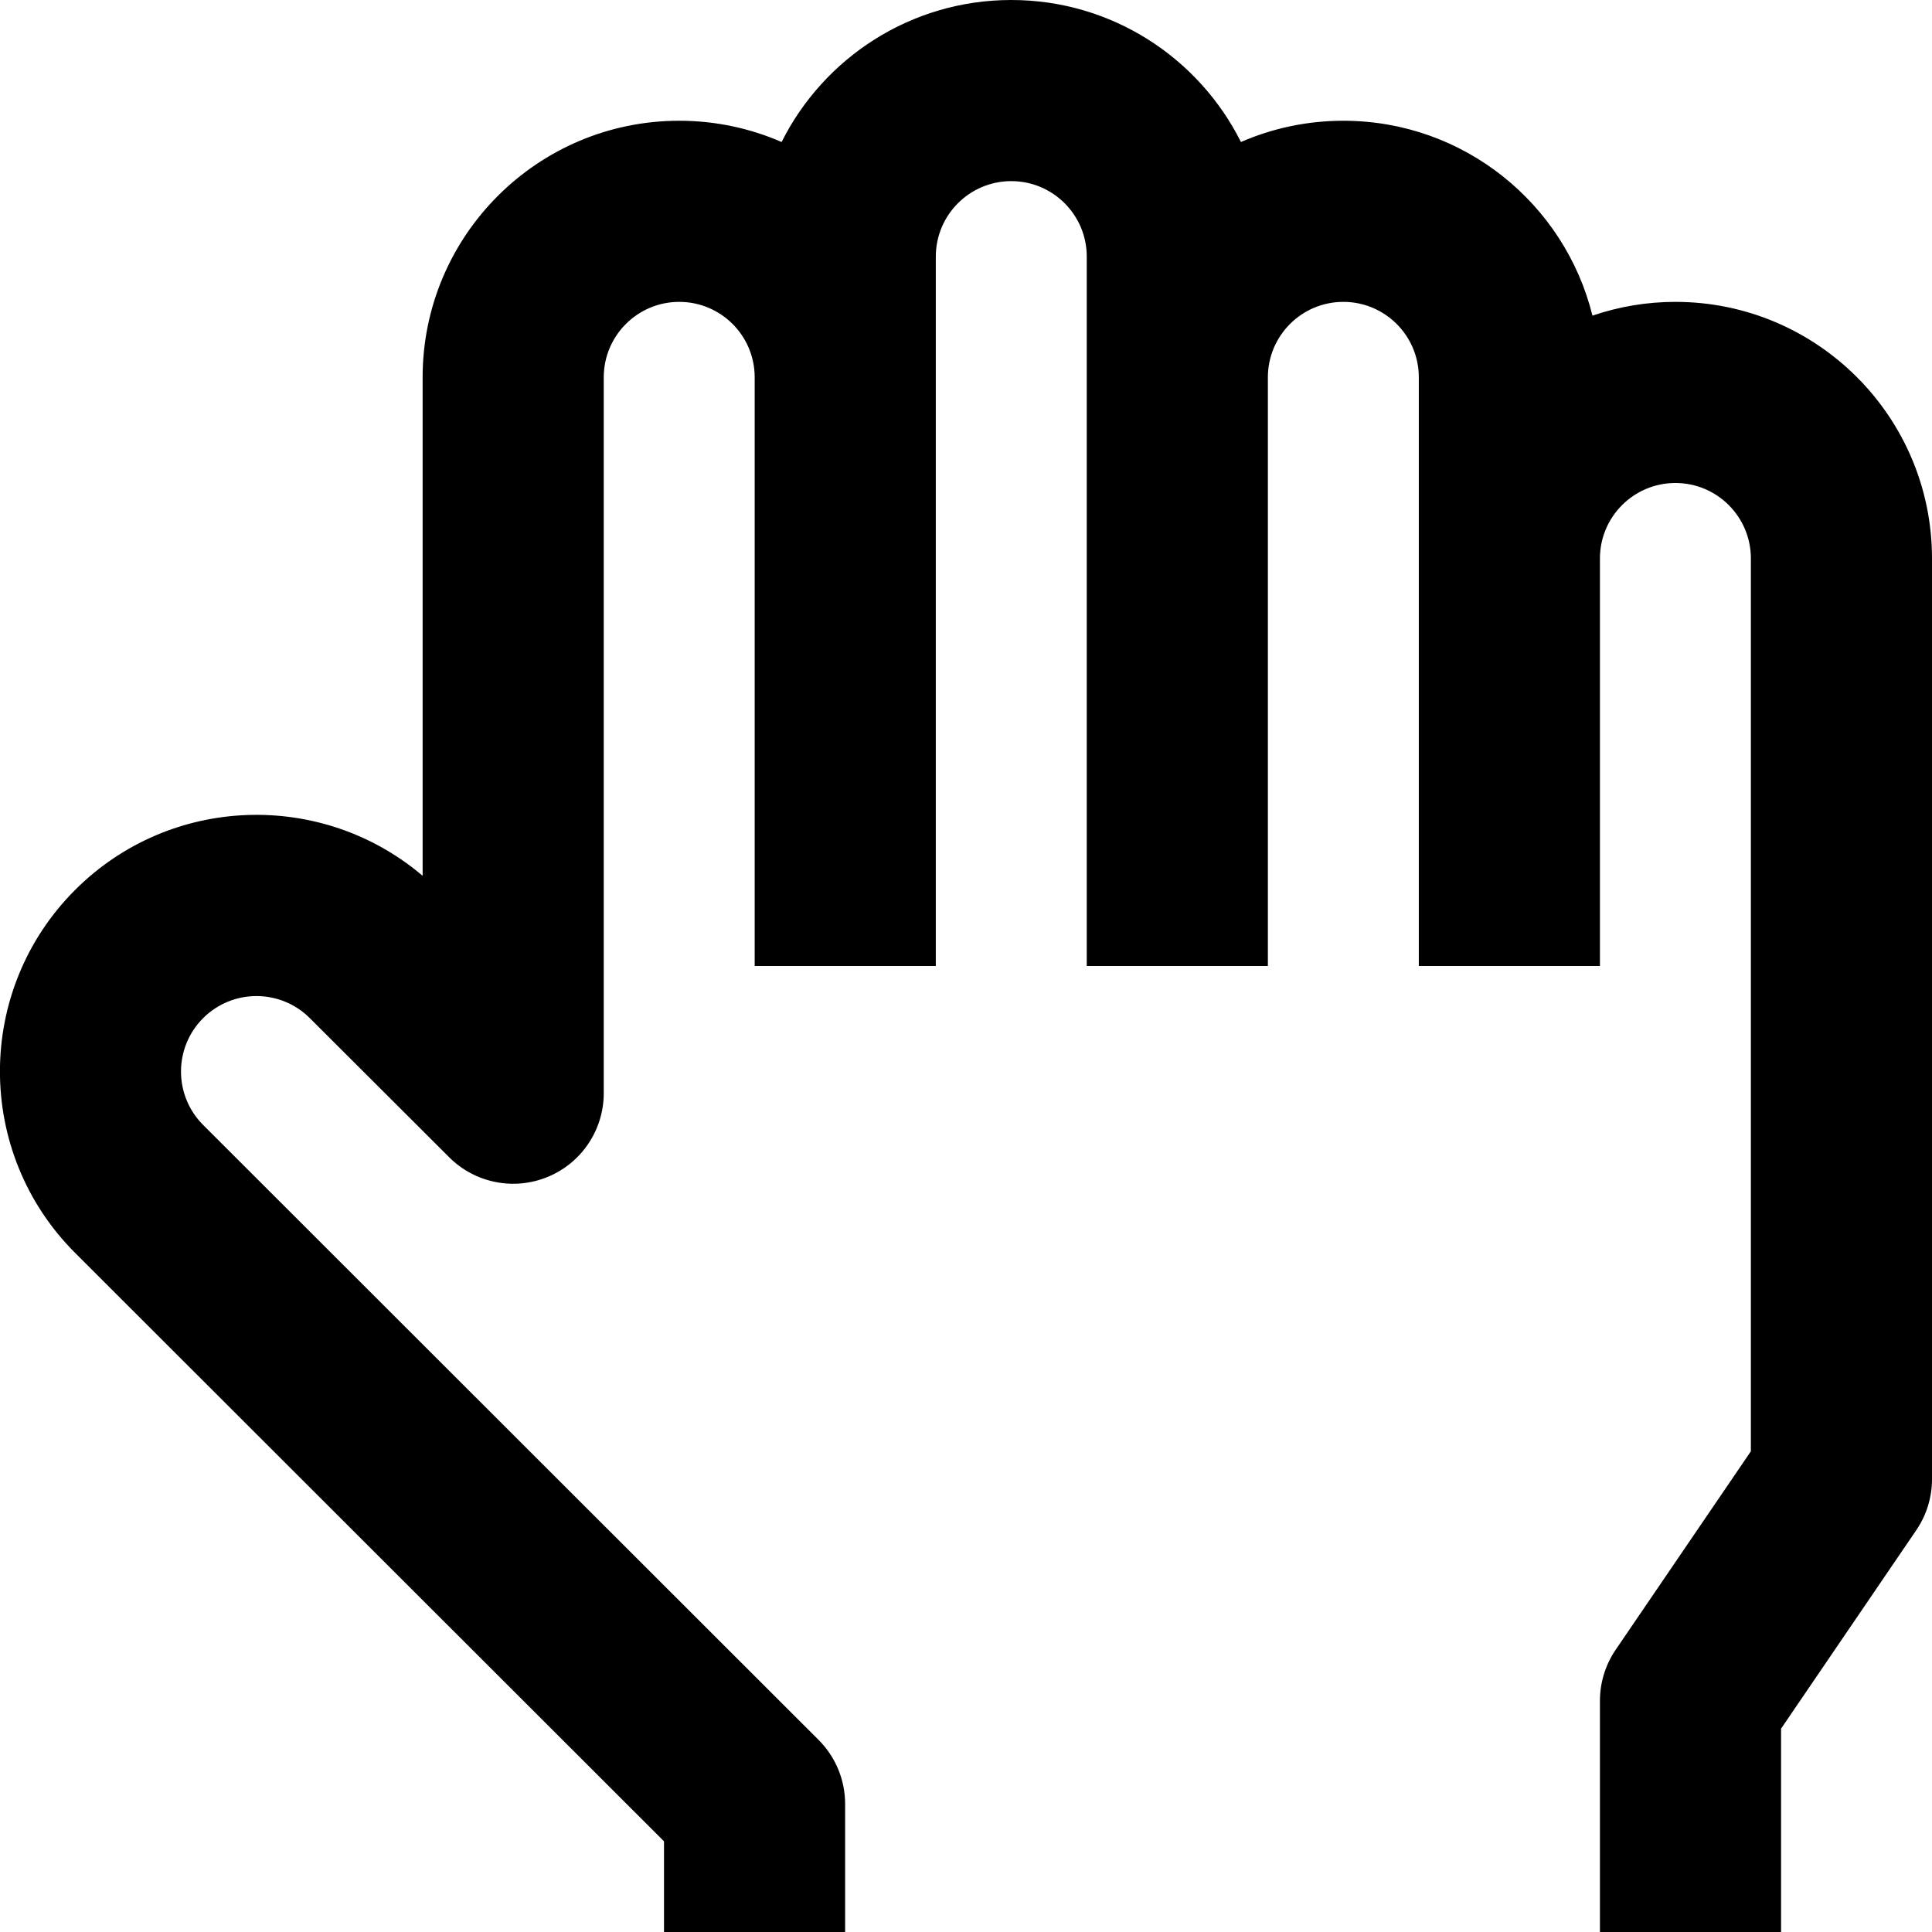
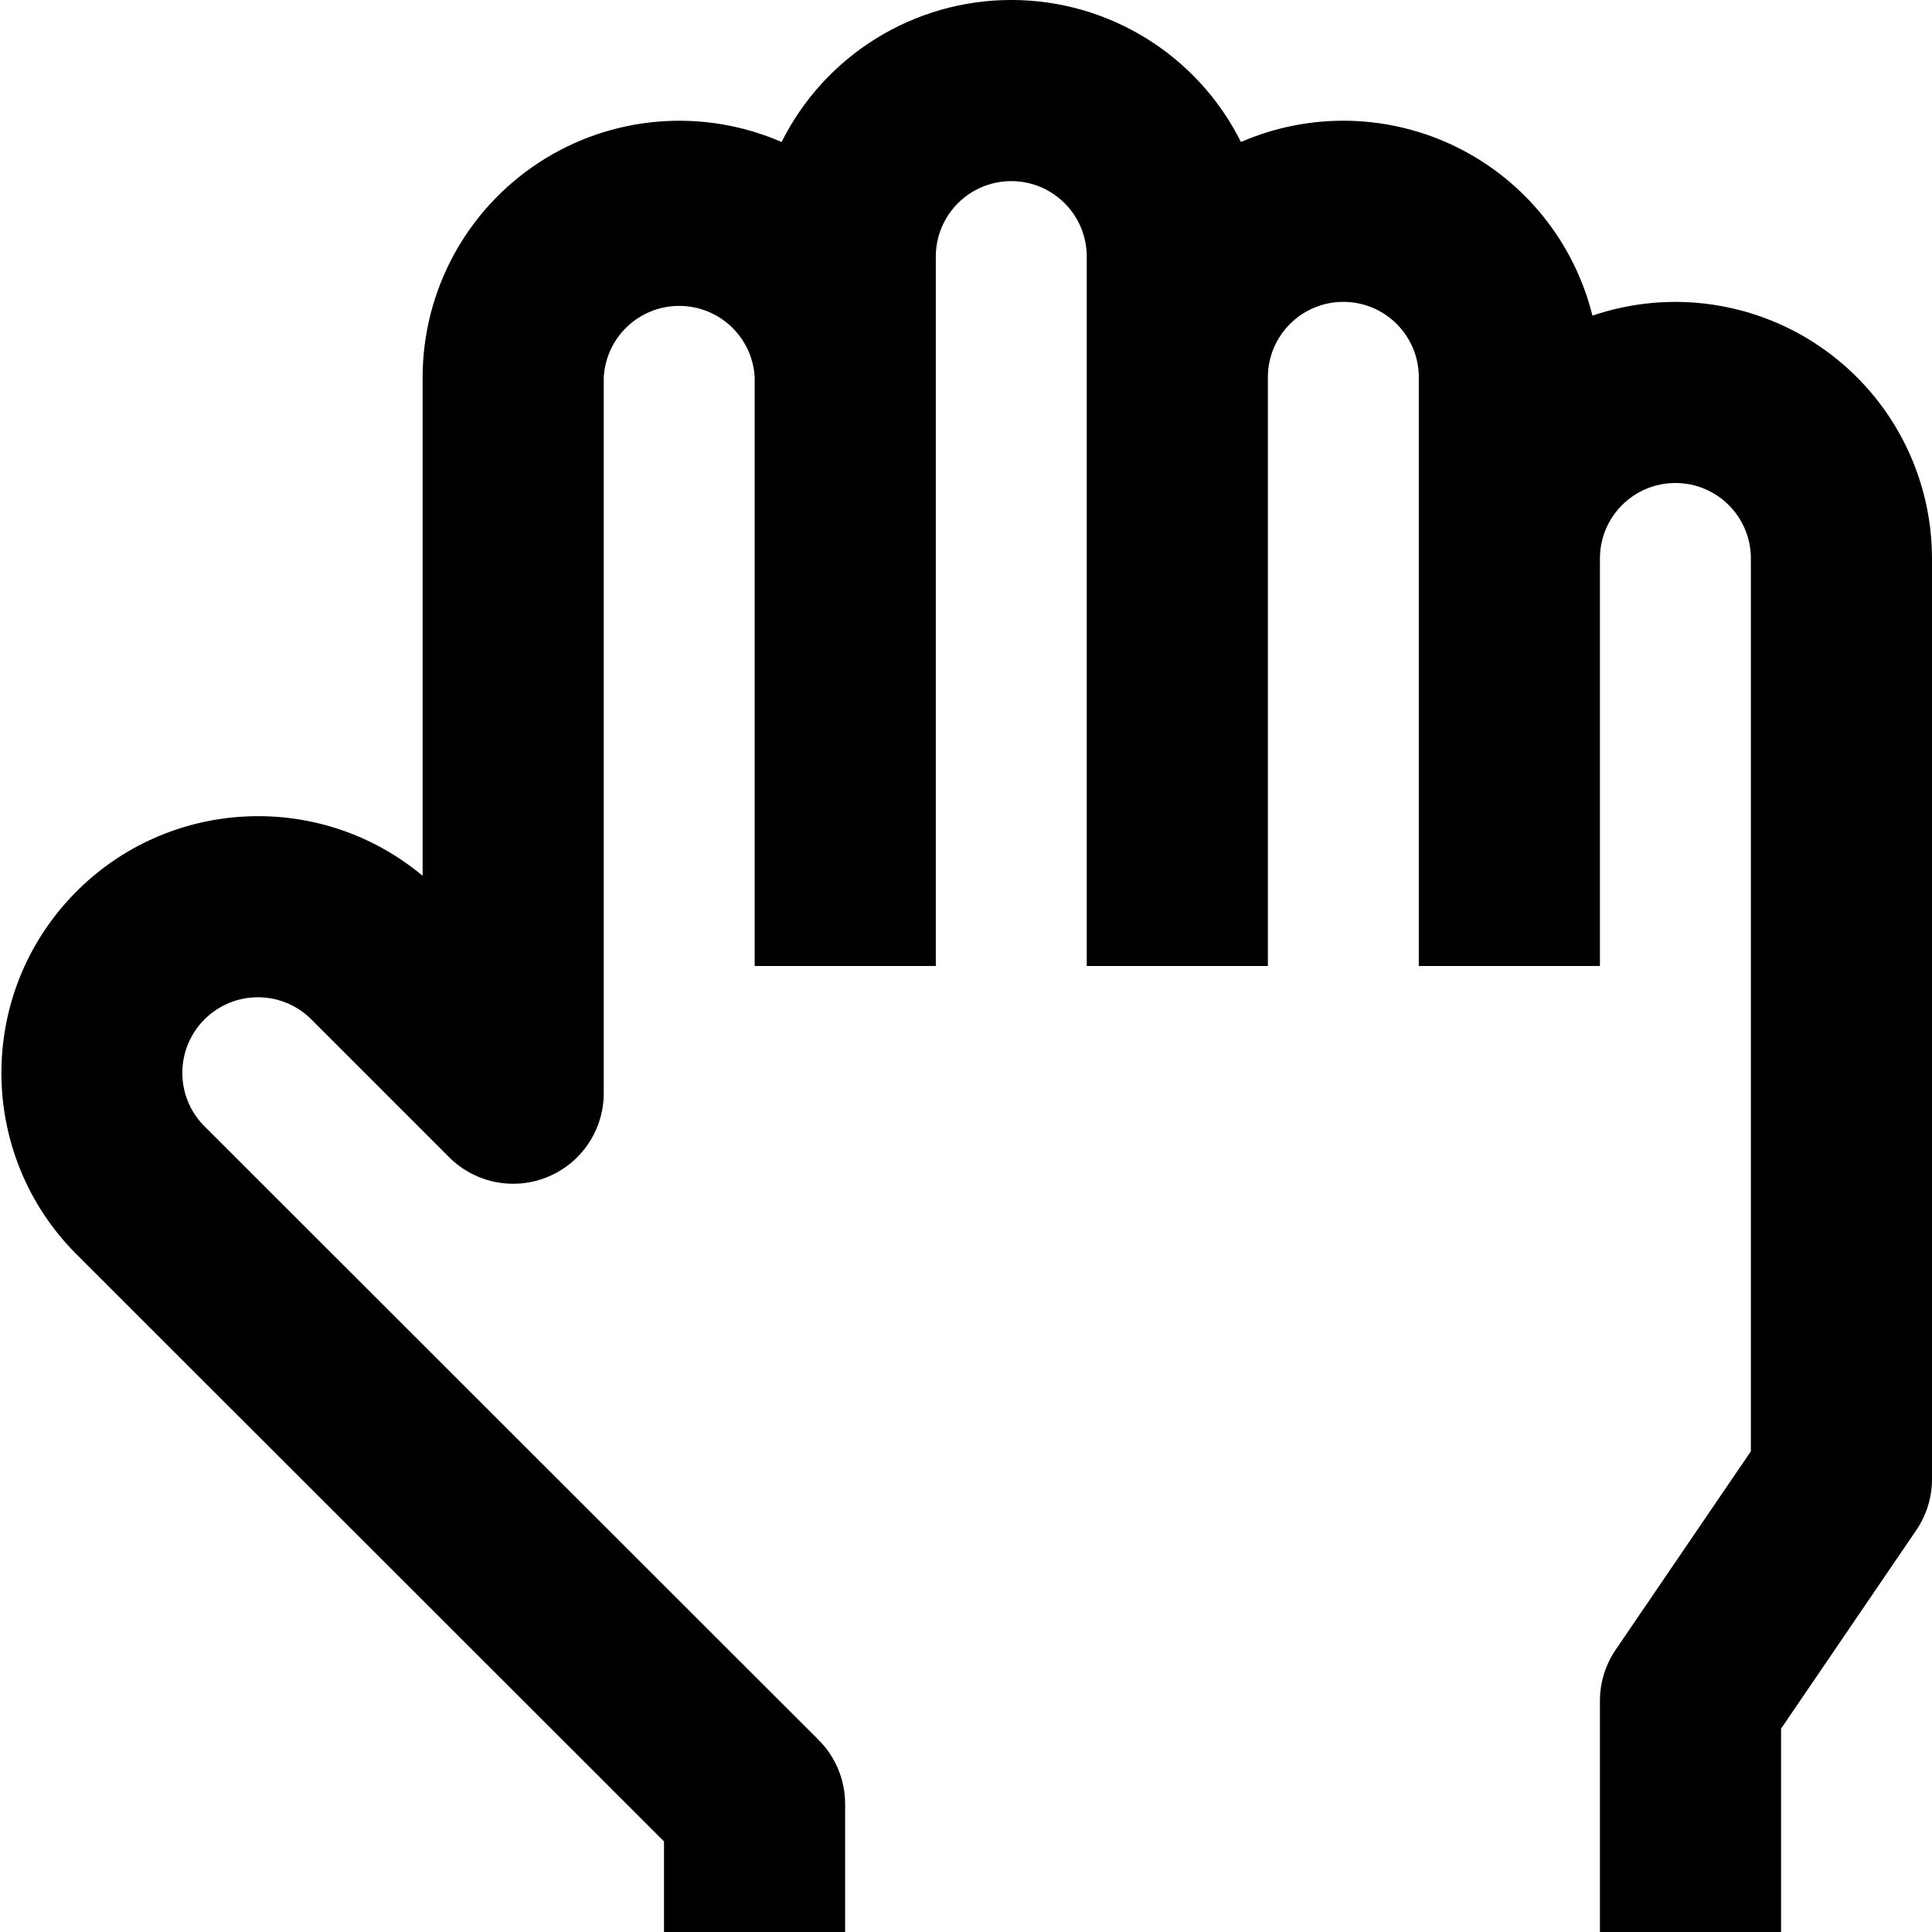
<svg xmlns="http://www.w3.org/2000/svg" width="16" height="16" fill="none">
-   <path d="M7.75 2.125c0-.345.28-.625.625-.625S9 1.78 9 2.125v1V8h1.5V3.125c0-.345.28-.625.625-.625s.625.28.625.625v1.5V8h1.5V4.625c0-.345.28-.625.625-.625s.625.28.625.625v7.394l-1.12 1.644a.75.75 0 0 0-.13.422V16h1.5v-1.684l1.12-1.644a.75.75 0 0 0 .13-.422V4.625c0-1.173-.952-2.125-2.125-2.125a2.12 2.12 0 0 0-.687.114C12.959 1.687 12.122 1 11.125 1c-.302 0-.588.063-.848.176C9.928.479 9.207 0 8.375 0S6.822.479 6.473 1.176C6.213 1.063 5.927 1 5.625 1 4.452 1 3.5 1.952 3.5 3.125v4.128c-.835-.71-2.09-.671-2.878.117-.83.83-.83 2.176 0 3.006h0l4.877 4.873V16h1.5v-1.061a.75.75 0 0 0-.22-.53L1.682 9.316c-.244-.244-.244-.64 0-.884s.64-.244.884 0L3.72 9.584A.75.75 0 0 0 5 9.054V3.125c0-.345.28-.625.625-.625s.624.279.625.623V8h1.5V3.125v-.003-.997z" fill="#000" />
+   <path fill="#000" d="M7.75 2.125a.625.625 0 0 1 1.25 0V8h1.5V3.125a.625.625 0 0 1 1.25 0V8h1.5V4.625a.625.625 0 0 1 1.25 0v7.394l-1.12 1.644a.75.75 0 0 0-.13.422V16h1.5v-1.684l1.12-1.644a.75.75 0 0 0 .13-.422V4.625a2.126 2.126 0 0 0-2.812-2.011 2.126 2.126 0 0 0-2.911-1.438 2.126 2.126 0 0 0-3.804 0A2.126 2.126 0 0 0 3.5 3.125v4.128a2.126 2.126 0 0 0-2.878 3.123l4.877 4.874V16h1.5v-1.061a.75.75 0 0 0-.22-.53L1.682 9.316a.626.626 0 0 1 .885-.885L3.72 9.584A.75.75 0 0 0 5 9.054V3.125a.626.626 0 0 1 1.25-.002V8h1.5V2.125Z" />
</svg>
